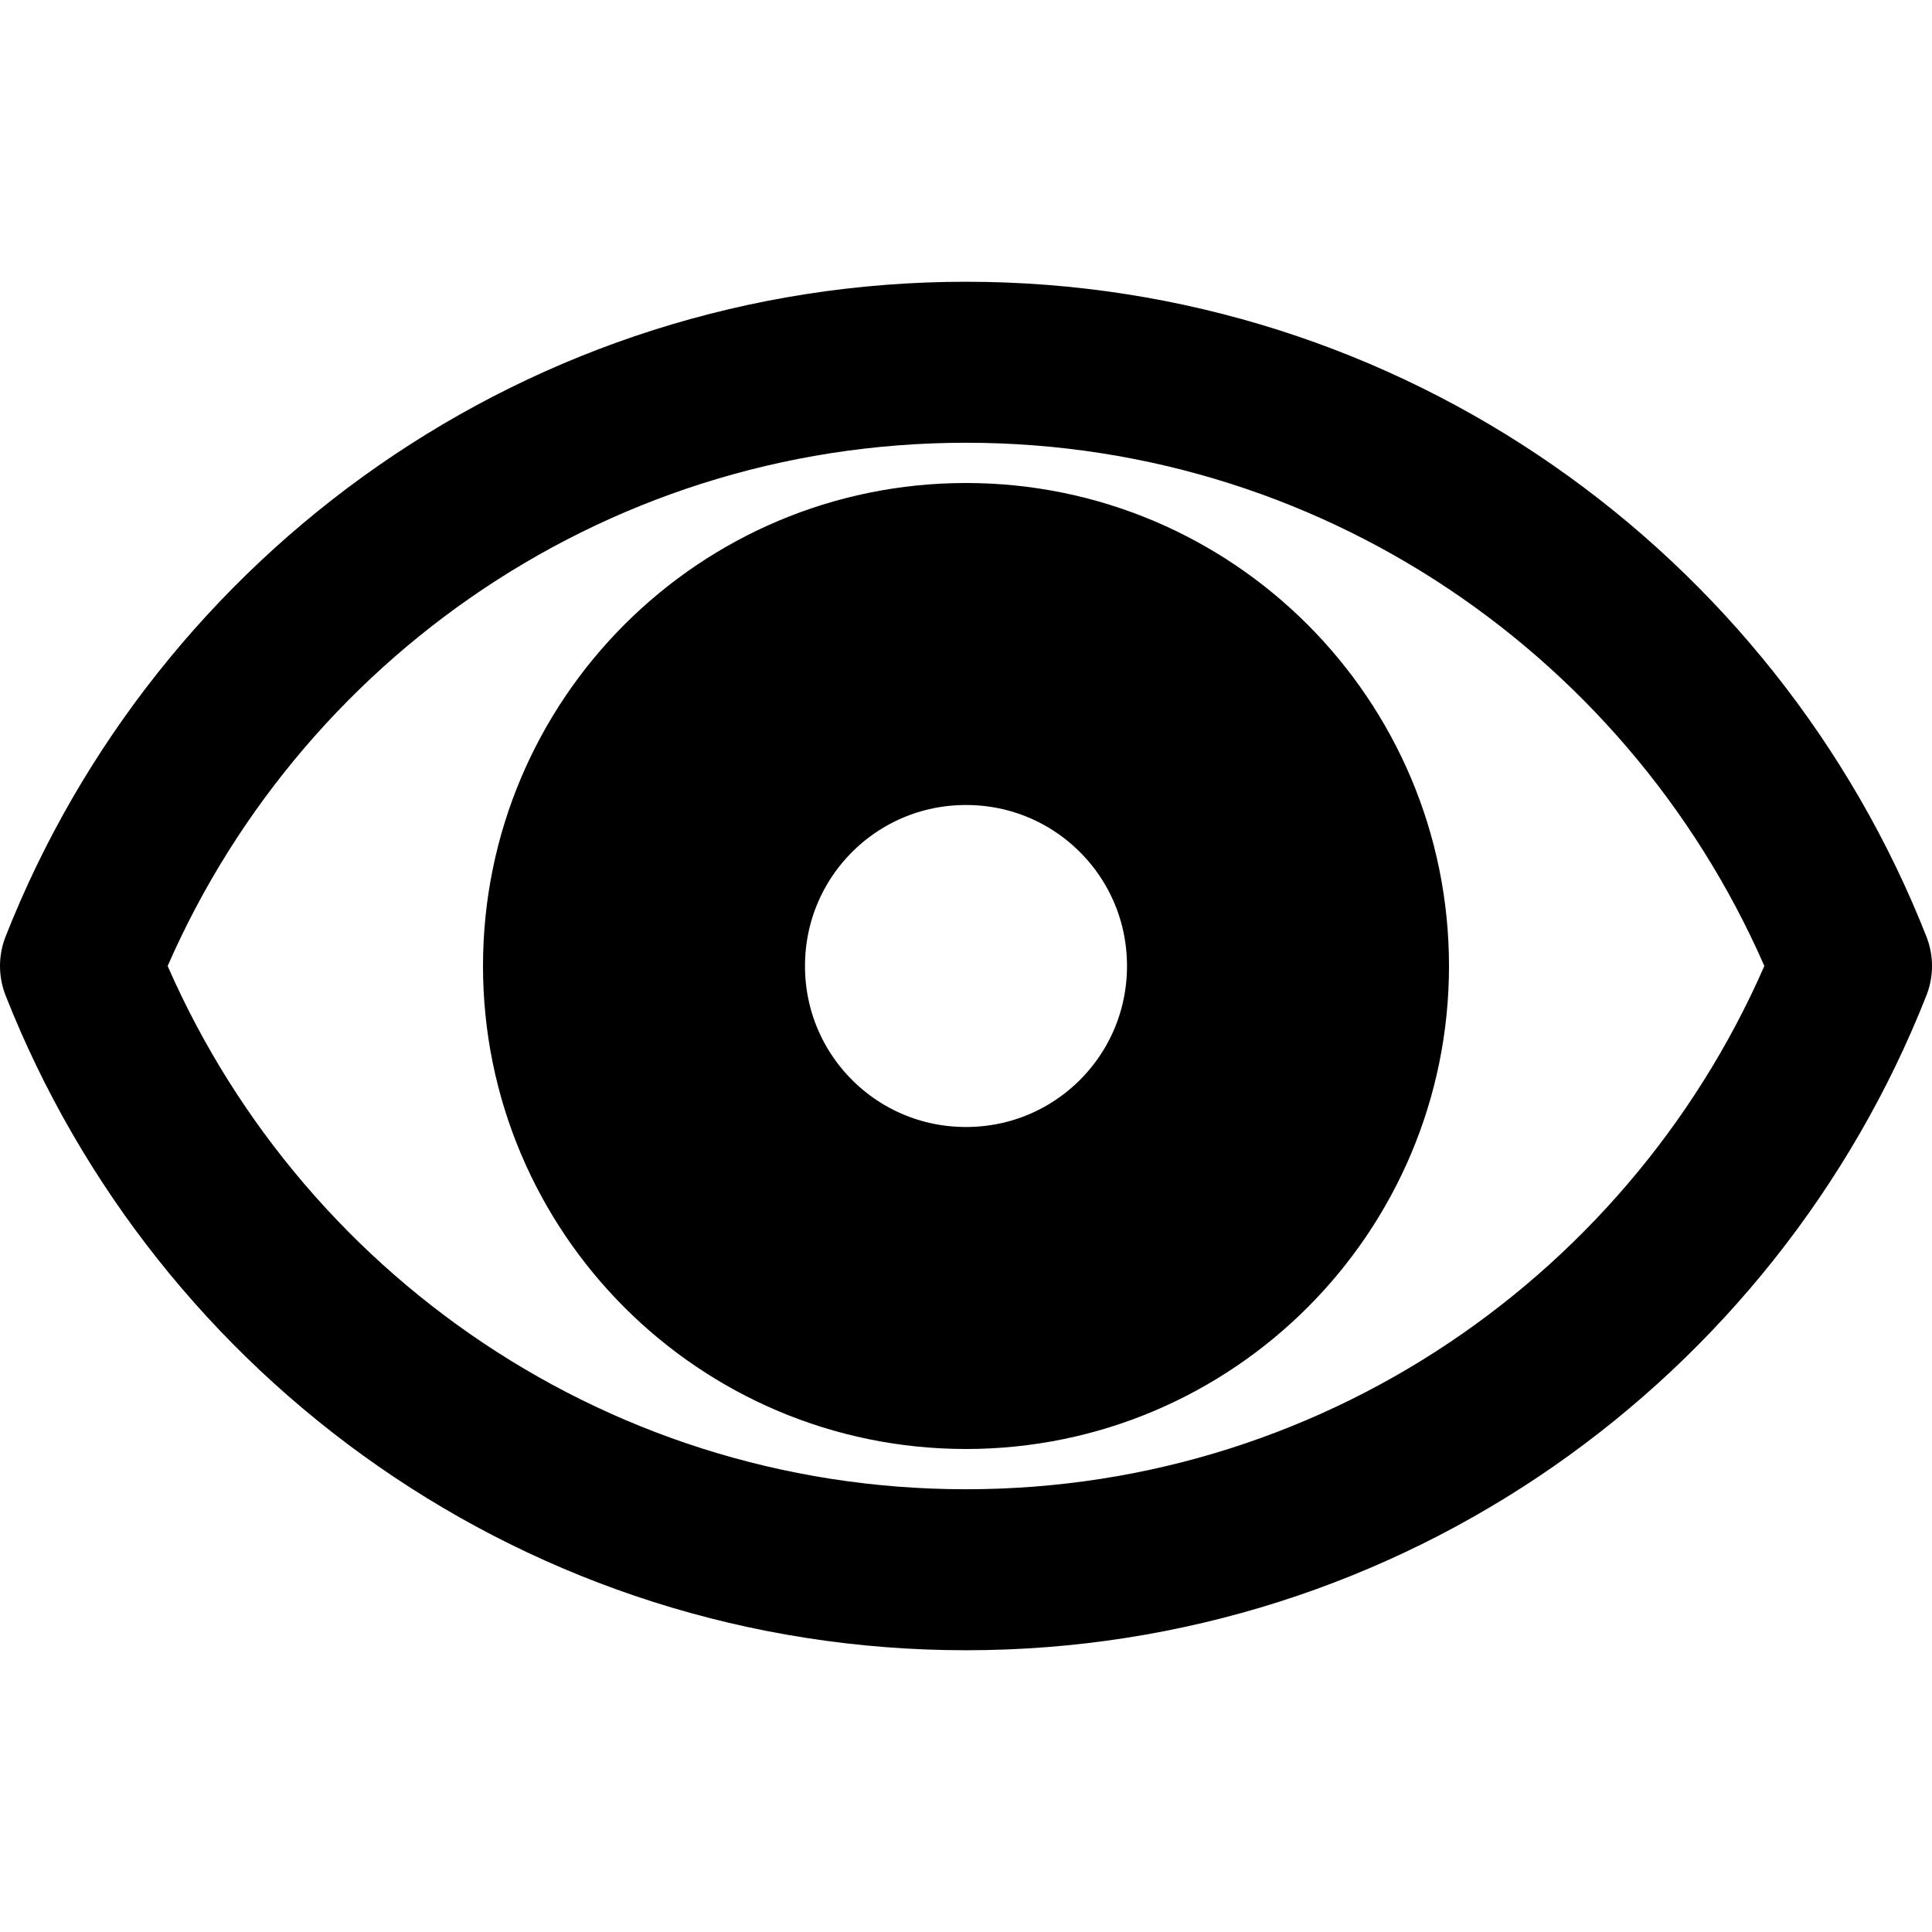
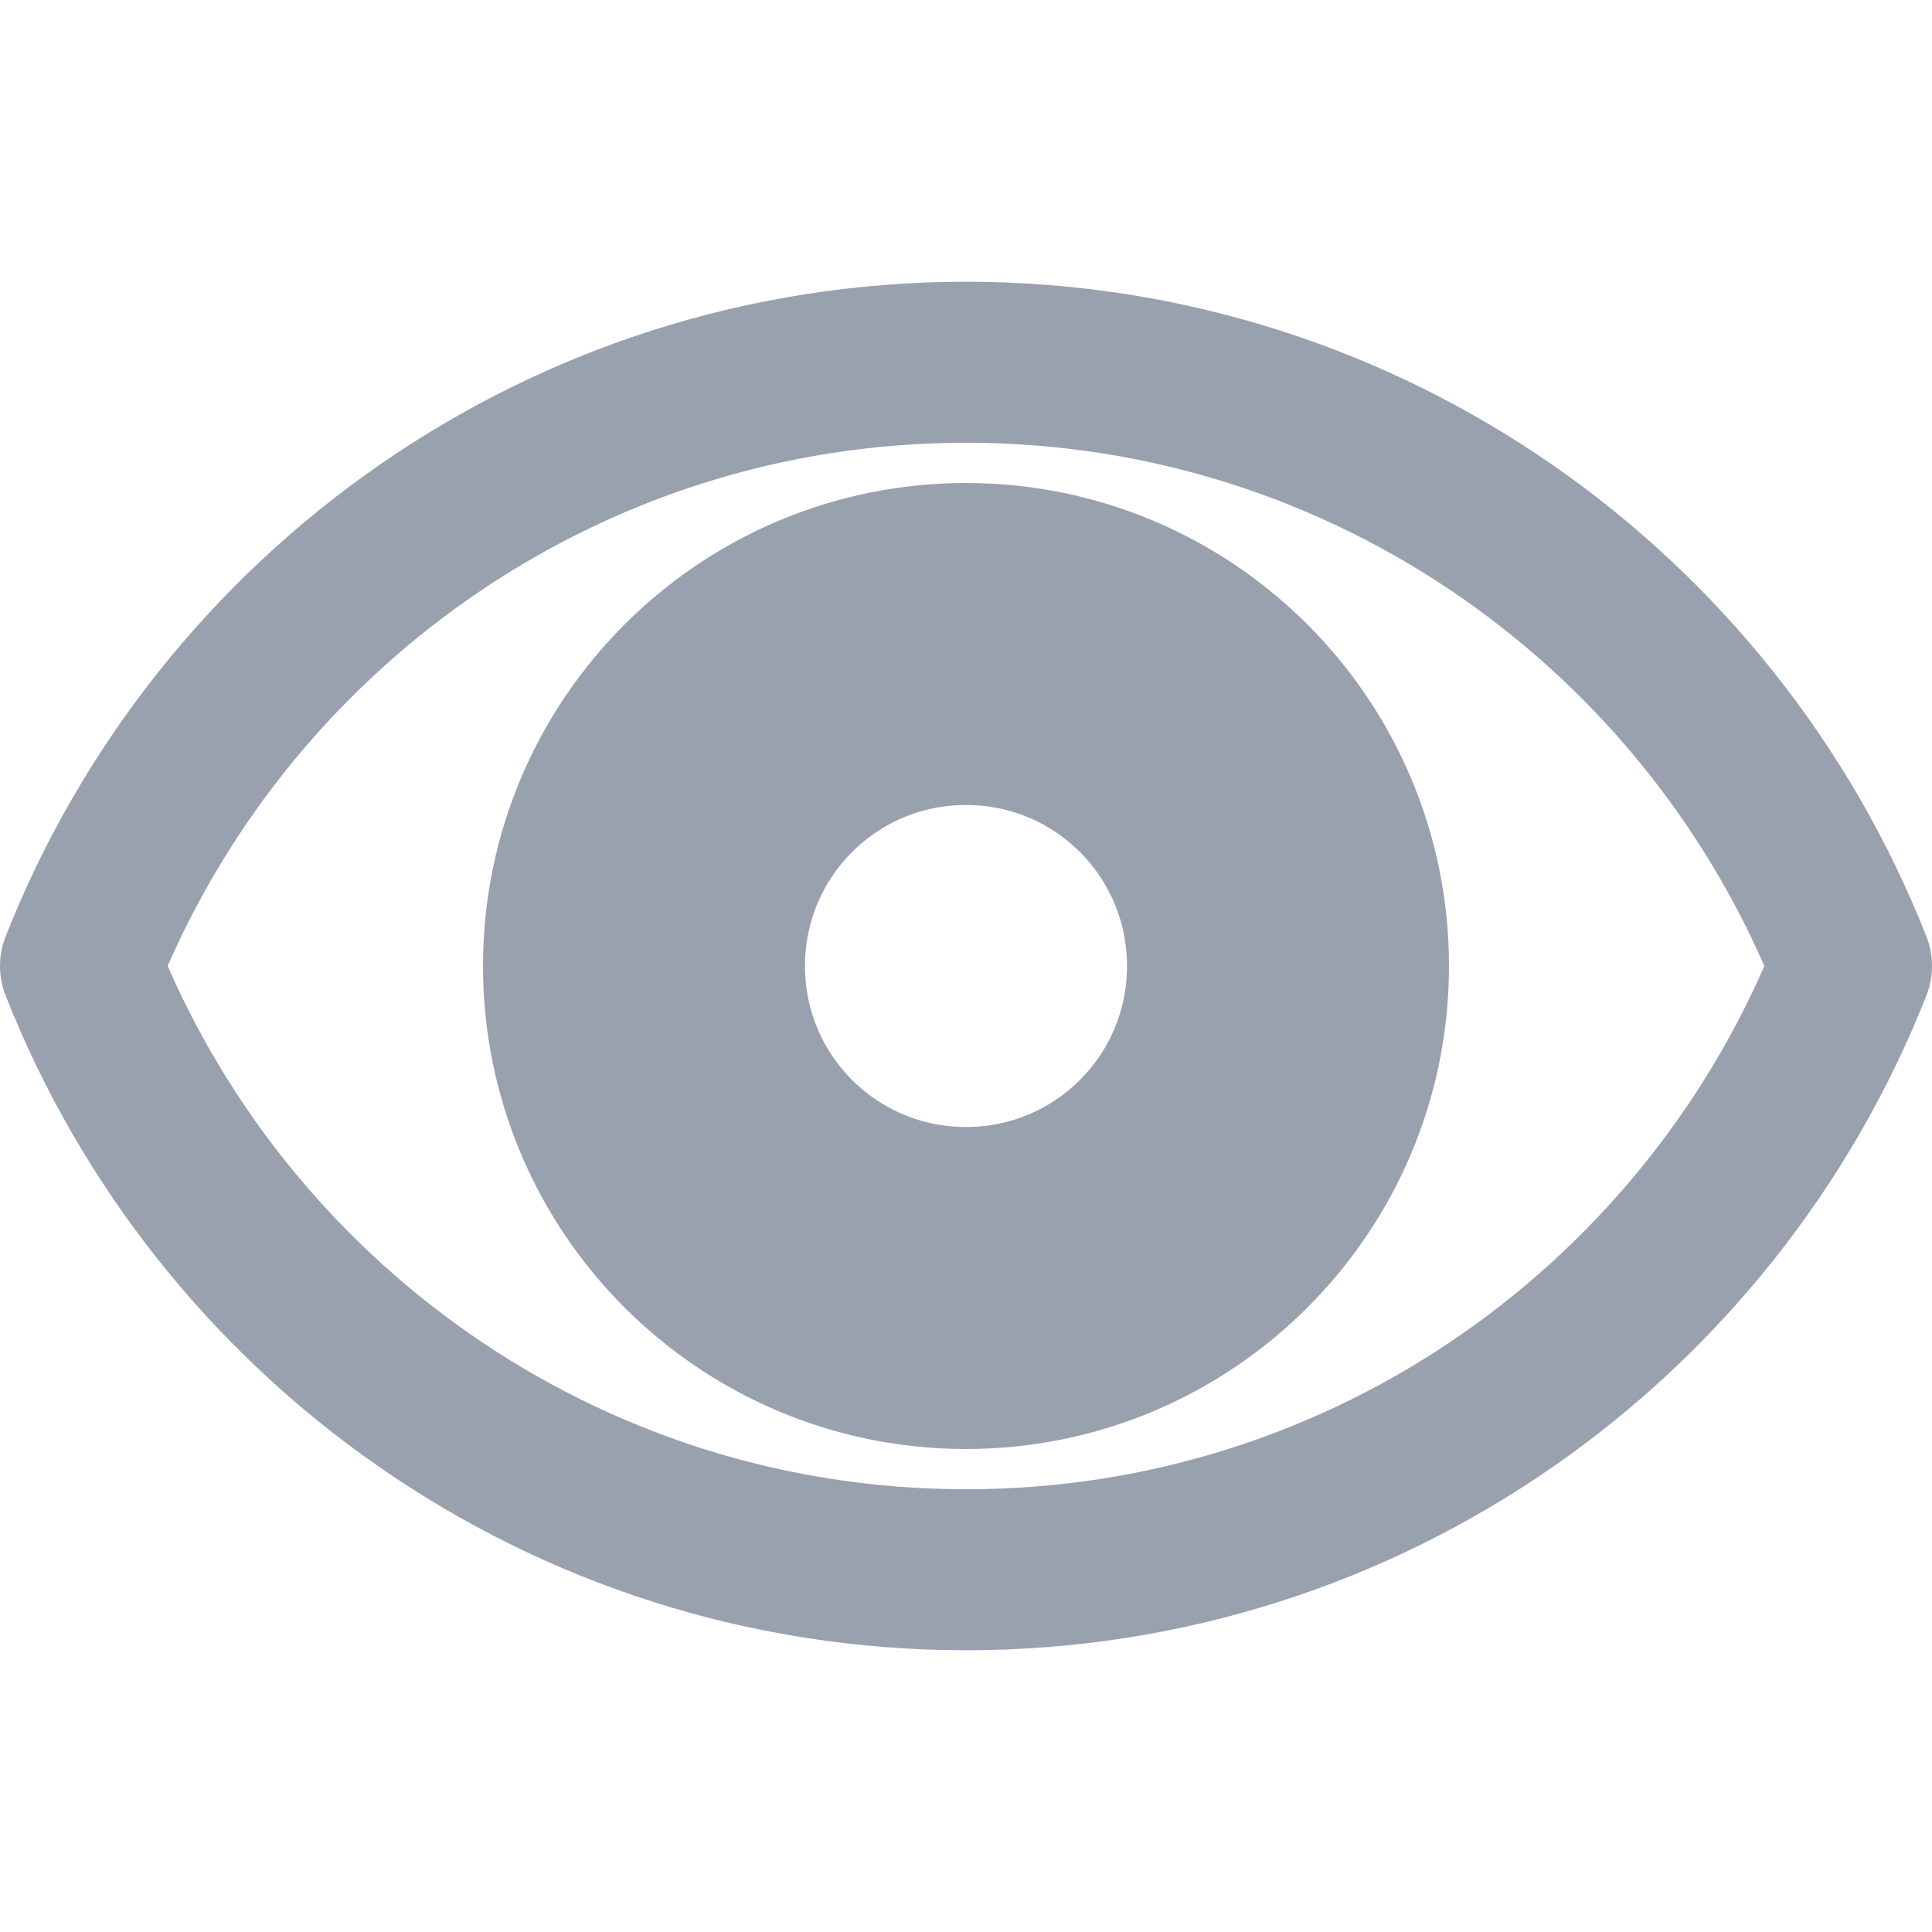
- <svg xmlns="http://www.w3.org/2000/svg" viewBox="0 0 24 24" fill="none" stroke="currentColor" stroke-width="2" stroke-linecap="round" stroke-linejoin="round">
+ <svg xmlns="http://www.w3.org/2000/svg" viewBox="0 0 24 24" fill="none" stroke="#99A1AF" stroke-width="2" stroke-linecap="round" stroke-linejoin="round">
  <path d="M12 4.5C7 4.5 2.73 7.61 1 12c1.73 4.39 6 7.5 11 7.5s9.27-3.11 11-7.5c-1.73-4.39-6-7.5-11-7.5zM12 17c-2.76 0-5-2.24-5-5s2.24-5 5-5 5 2.24 5 5-2.24 5-5 5zm0-8c-1.66 0-3 1.34-3 3s1.34 3 3 3 3-1.34 3-3-1.34-3-3-3z" />
</svg>
